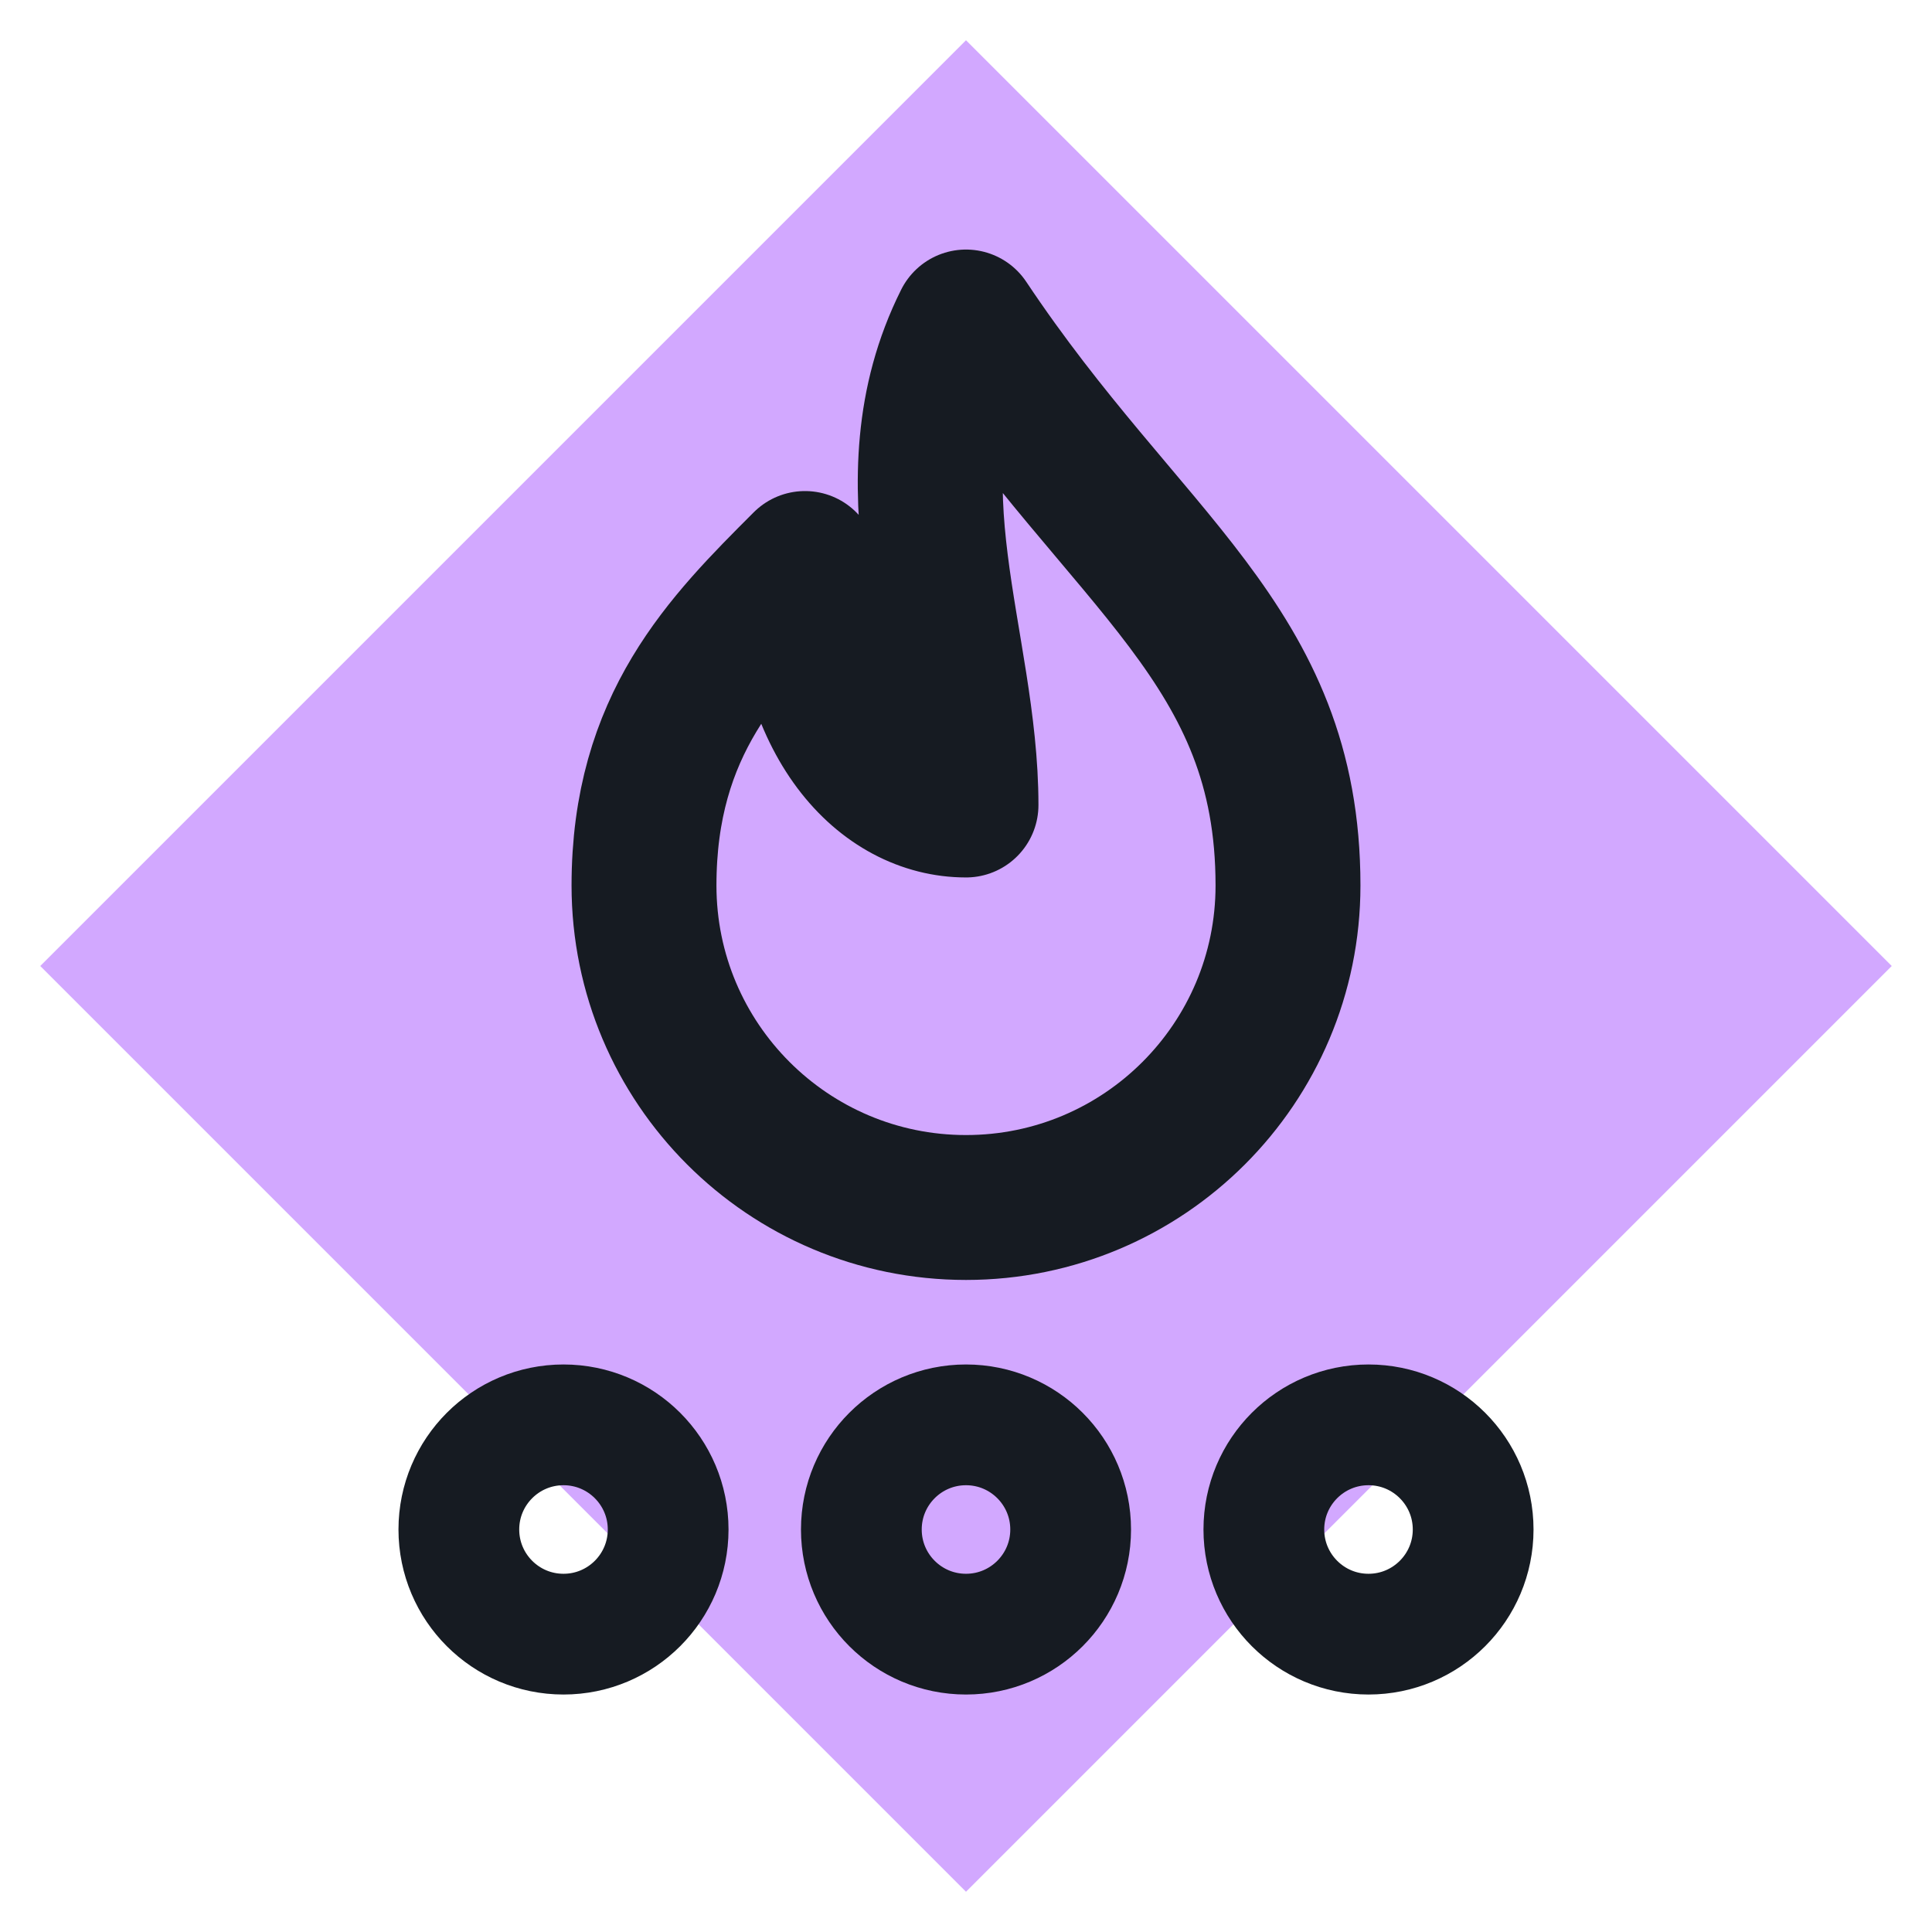
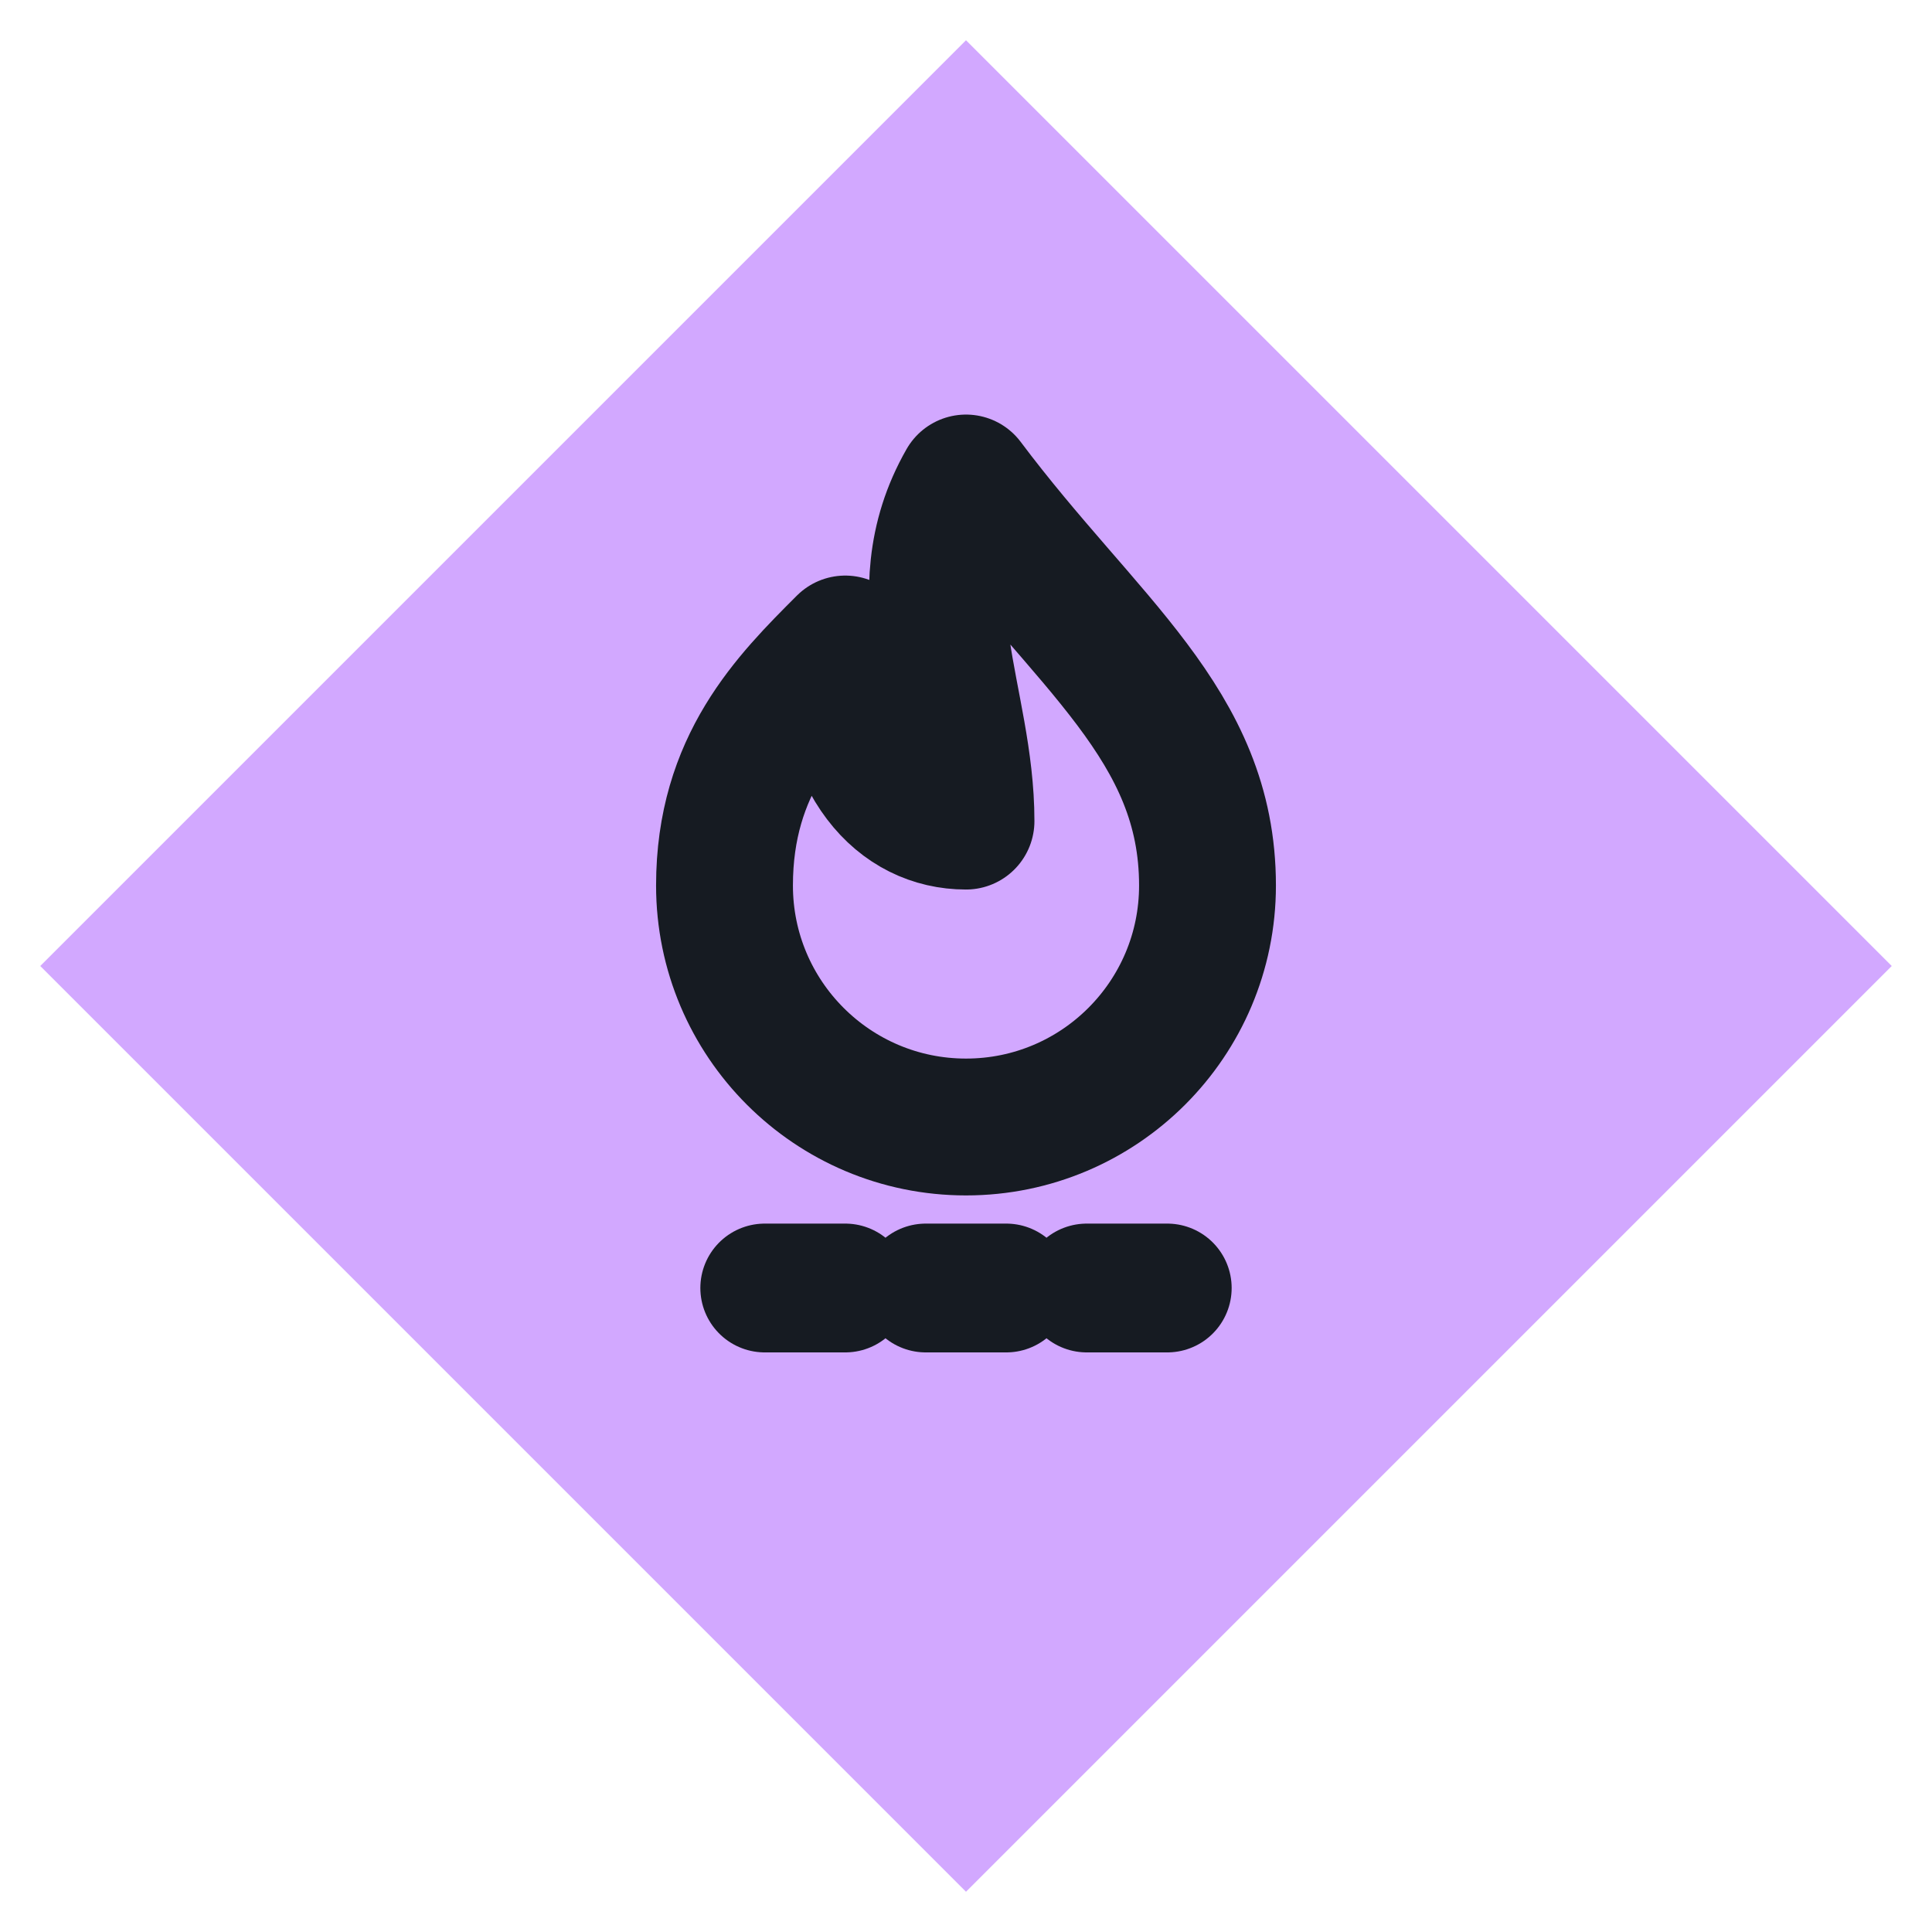
<svg xmlns="http://www.w3.org/2000/svg" viewBox="0 0 24 24" width="24" height="24">
  <path d="M12 0.5L23.5 12 12 23.5 0.5 12z" fill="#d2a8ff" />
-   <path d="M12 4c2 3 4 4 4 7a4 4 0 0 1-8 0c0-2 1-3 2-4 0 2 1 3 2 3 0-2-1-4 0-6z" fill="none" stroke="#161b22" stroke-width="1.8" stroke-linecap="round" stroke-linejoin="round" />
-   <circle cx="7" cy="19" r="1.3" fill="none" stroke="#161b22" stroke-width="1.5" stroke-linecap="round" stroke-linejoin="round" />
-   <circle cx="12" cy="19" r="1.3" fill="none" stroke="#161b22" stroke-width="1.5" stroke-linecap="round" stroke-linejoin="round" />
-   <circle cx="17" cy="19" r="1.3" fill="none" stroke="#161b22" stroke-width="1.5" stroke-linecap="round" stroke-linejoin="round" />
+   <path d="M12 6c1.5 2 3 3 3 5a3 3 0 0 1-6 0c0-1.5.8-2.3 1.5-3 0 1.5.7 2.2 1.5 2.2 0-1.5-.8-2.8 0-4.2z" fill="none" stroke="#161b22" stroke-width="1.7" stroke-linecap="round" stroke-linejoin="round" />
+   <path d="M9.5 16h1M11.5 16h1M13.5 16h1" fill="none" stroke="#161b22" stroke-width="1.6" stroke-linecap="round" stroke-linejoin="round" />
</svg>
